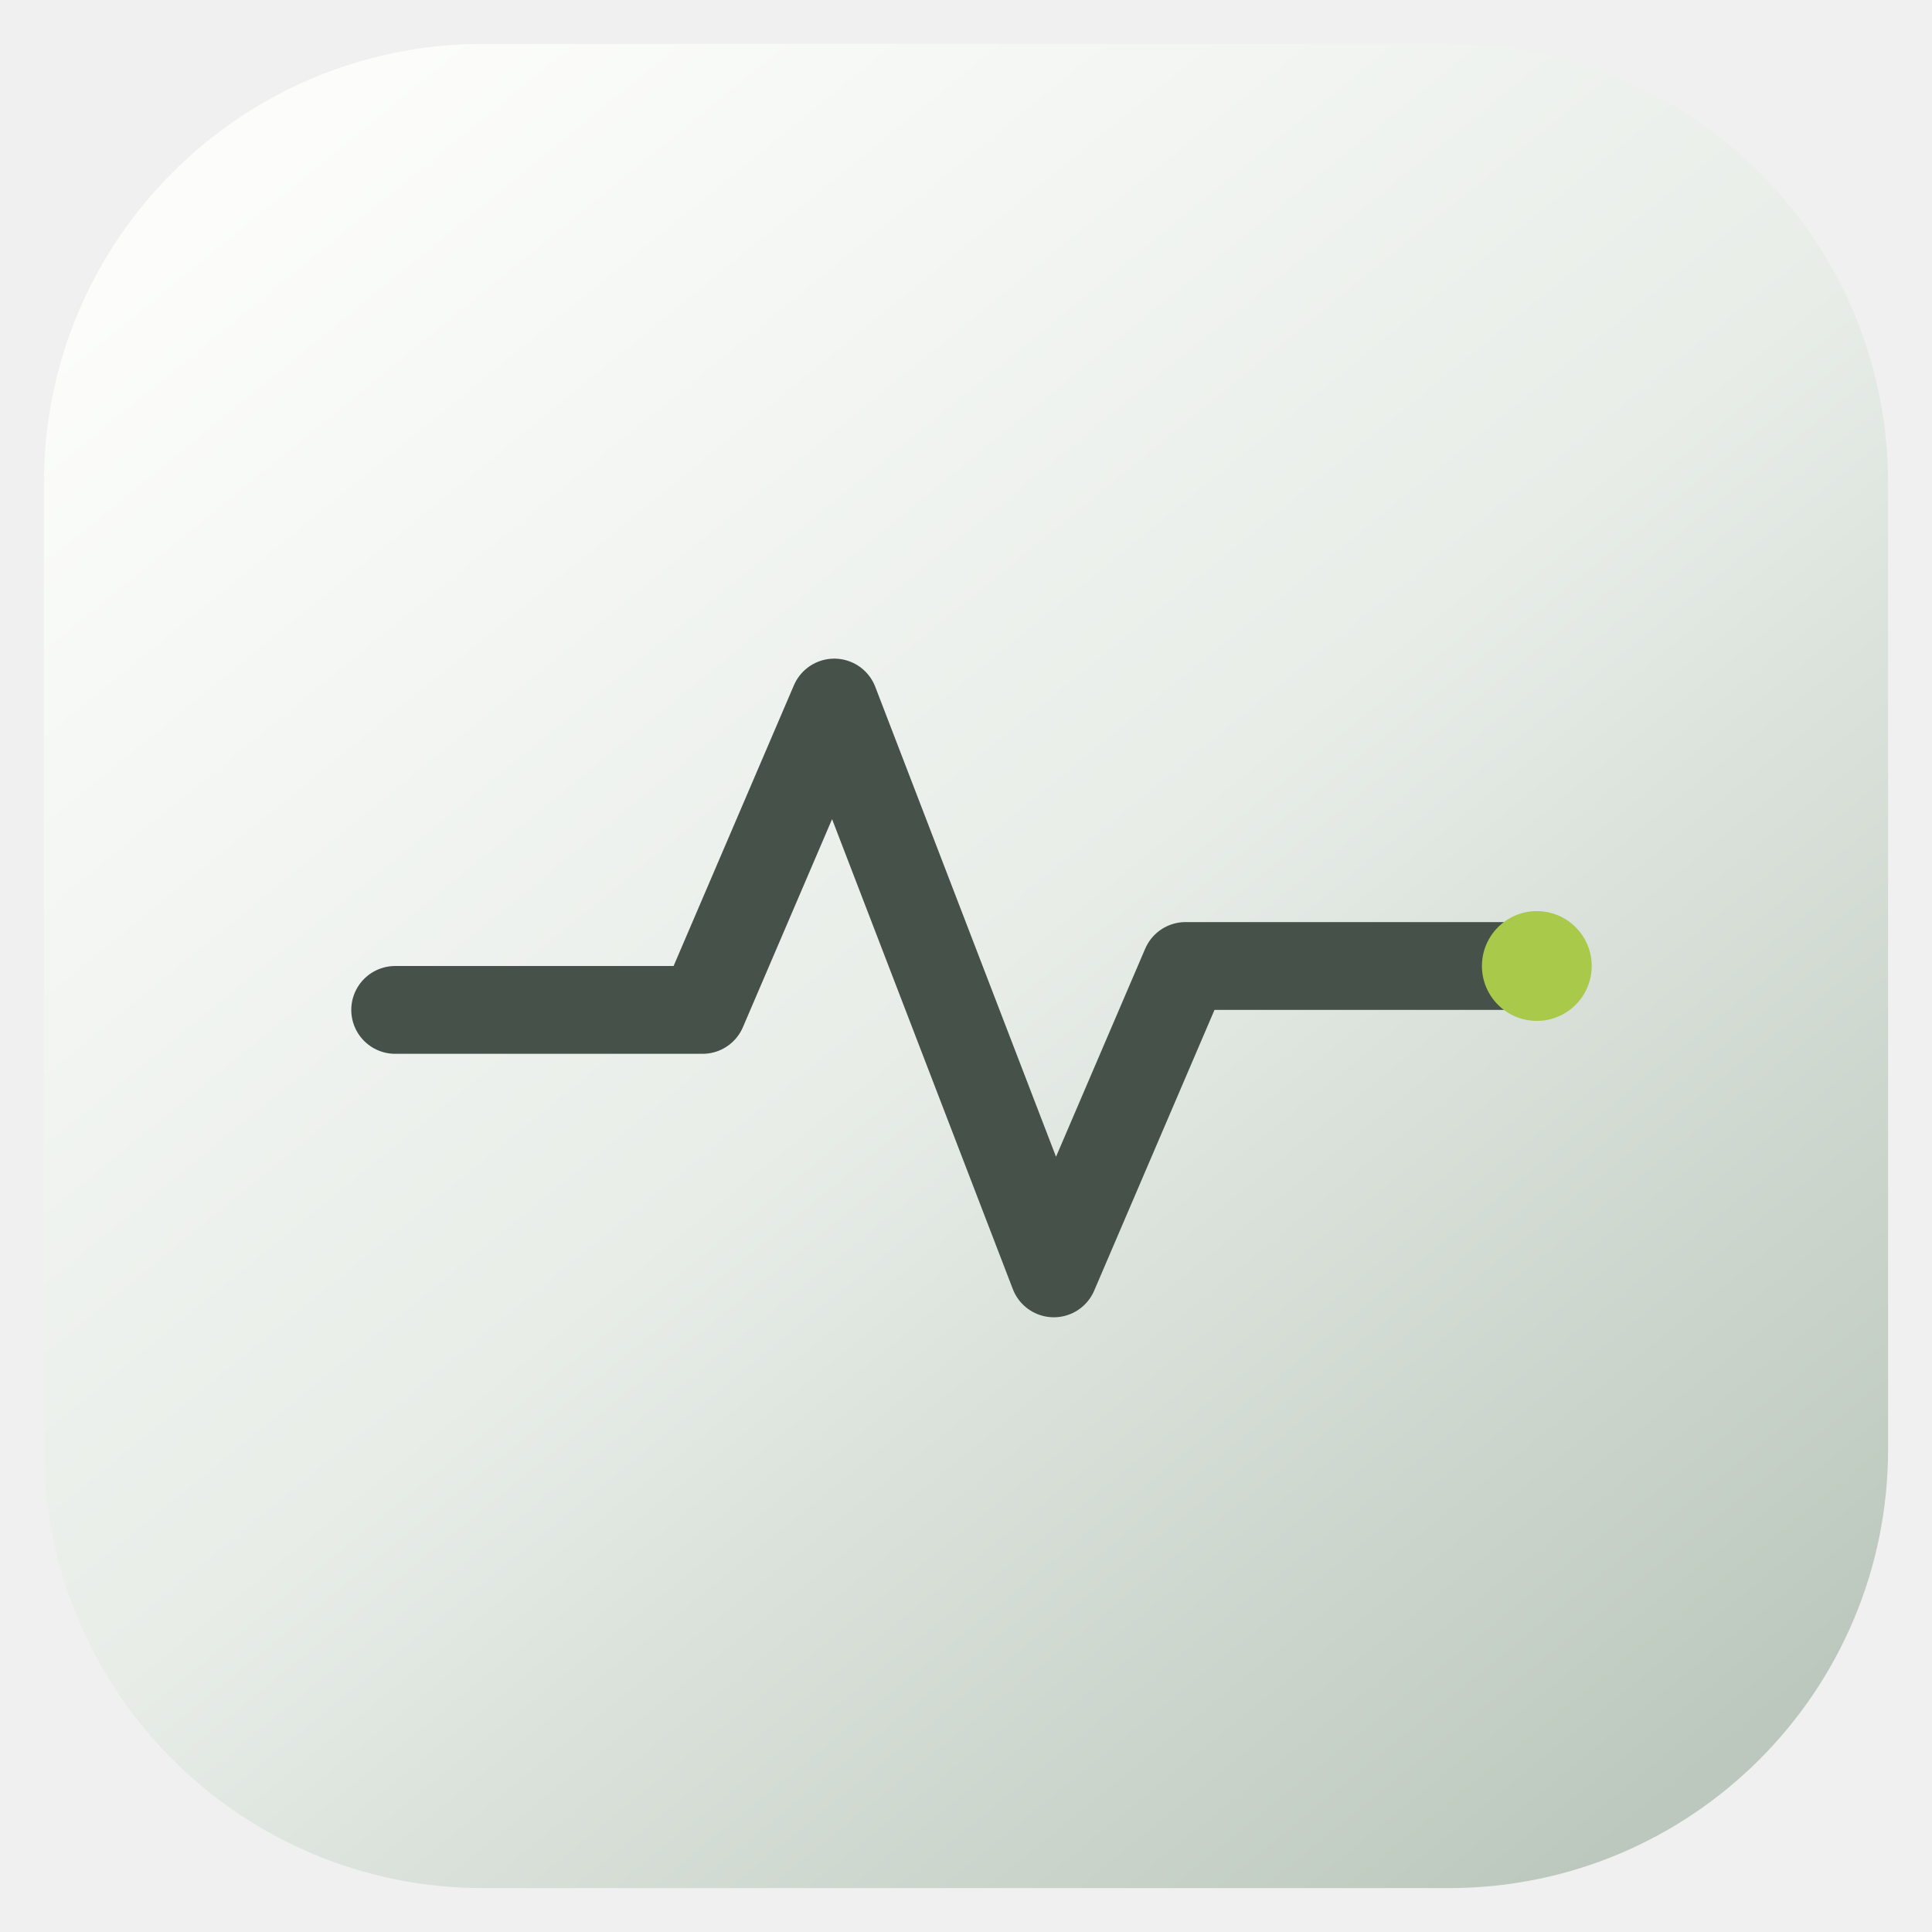
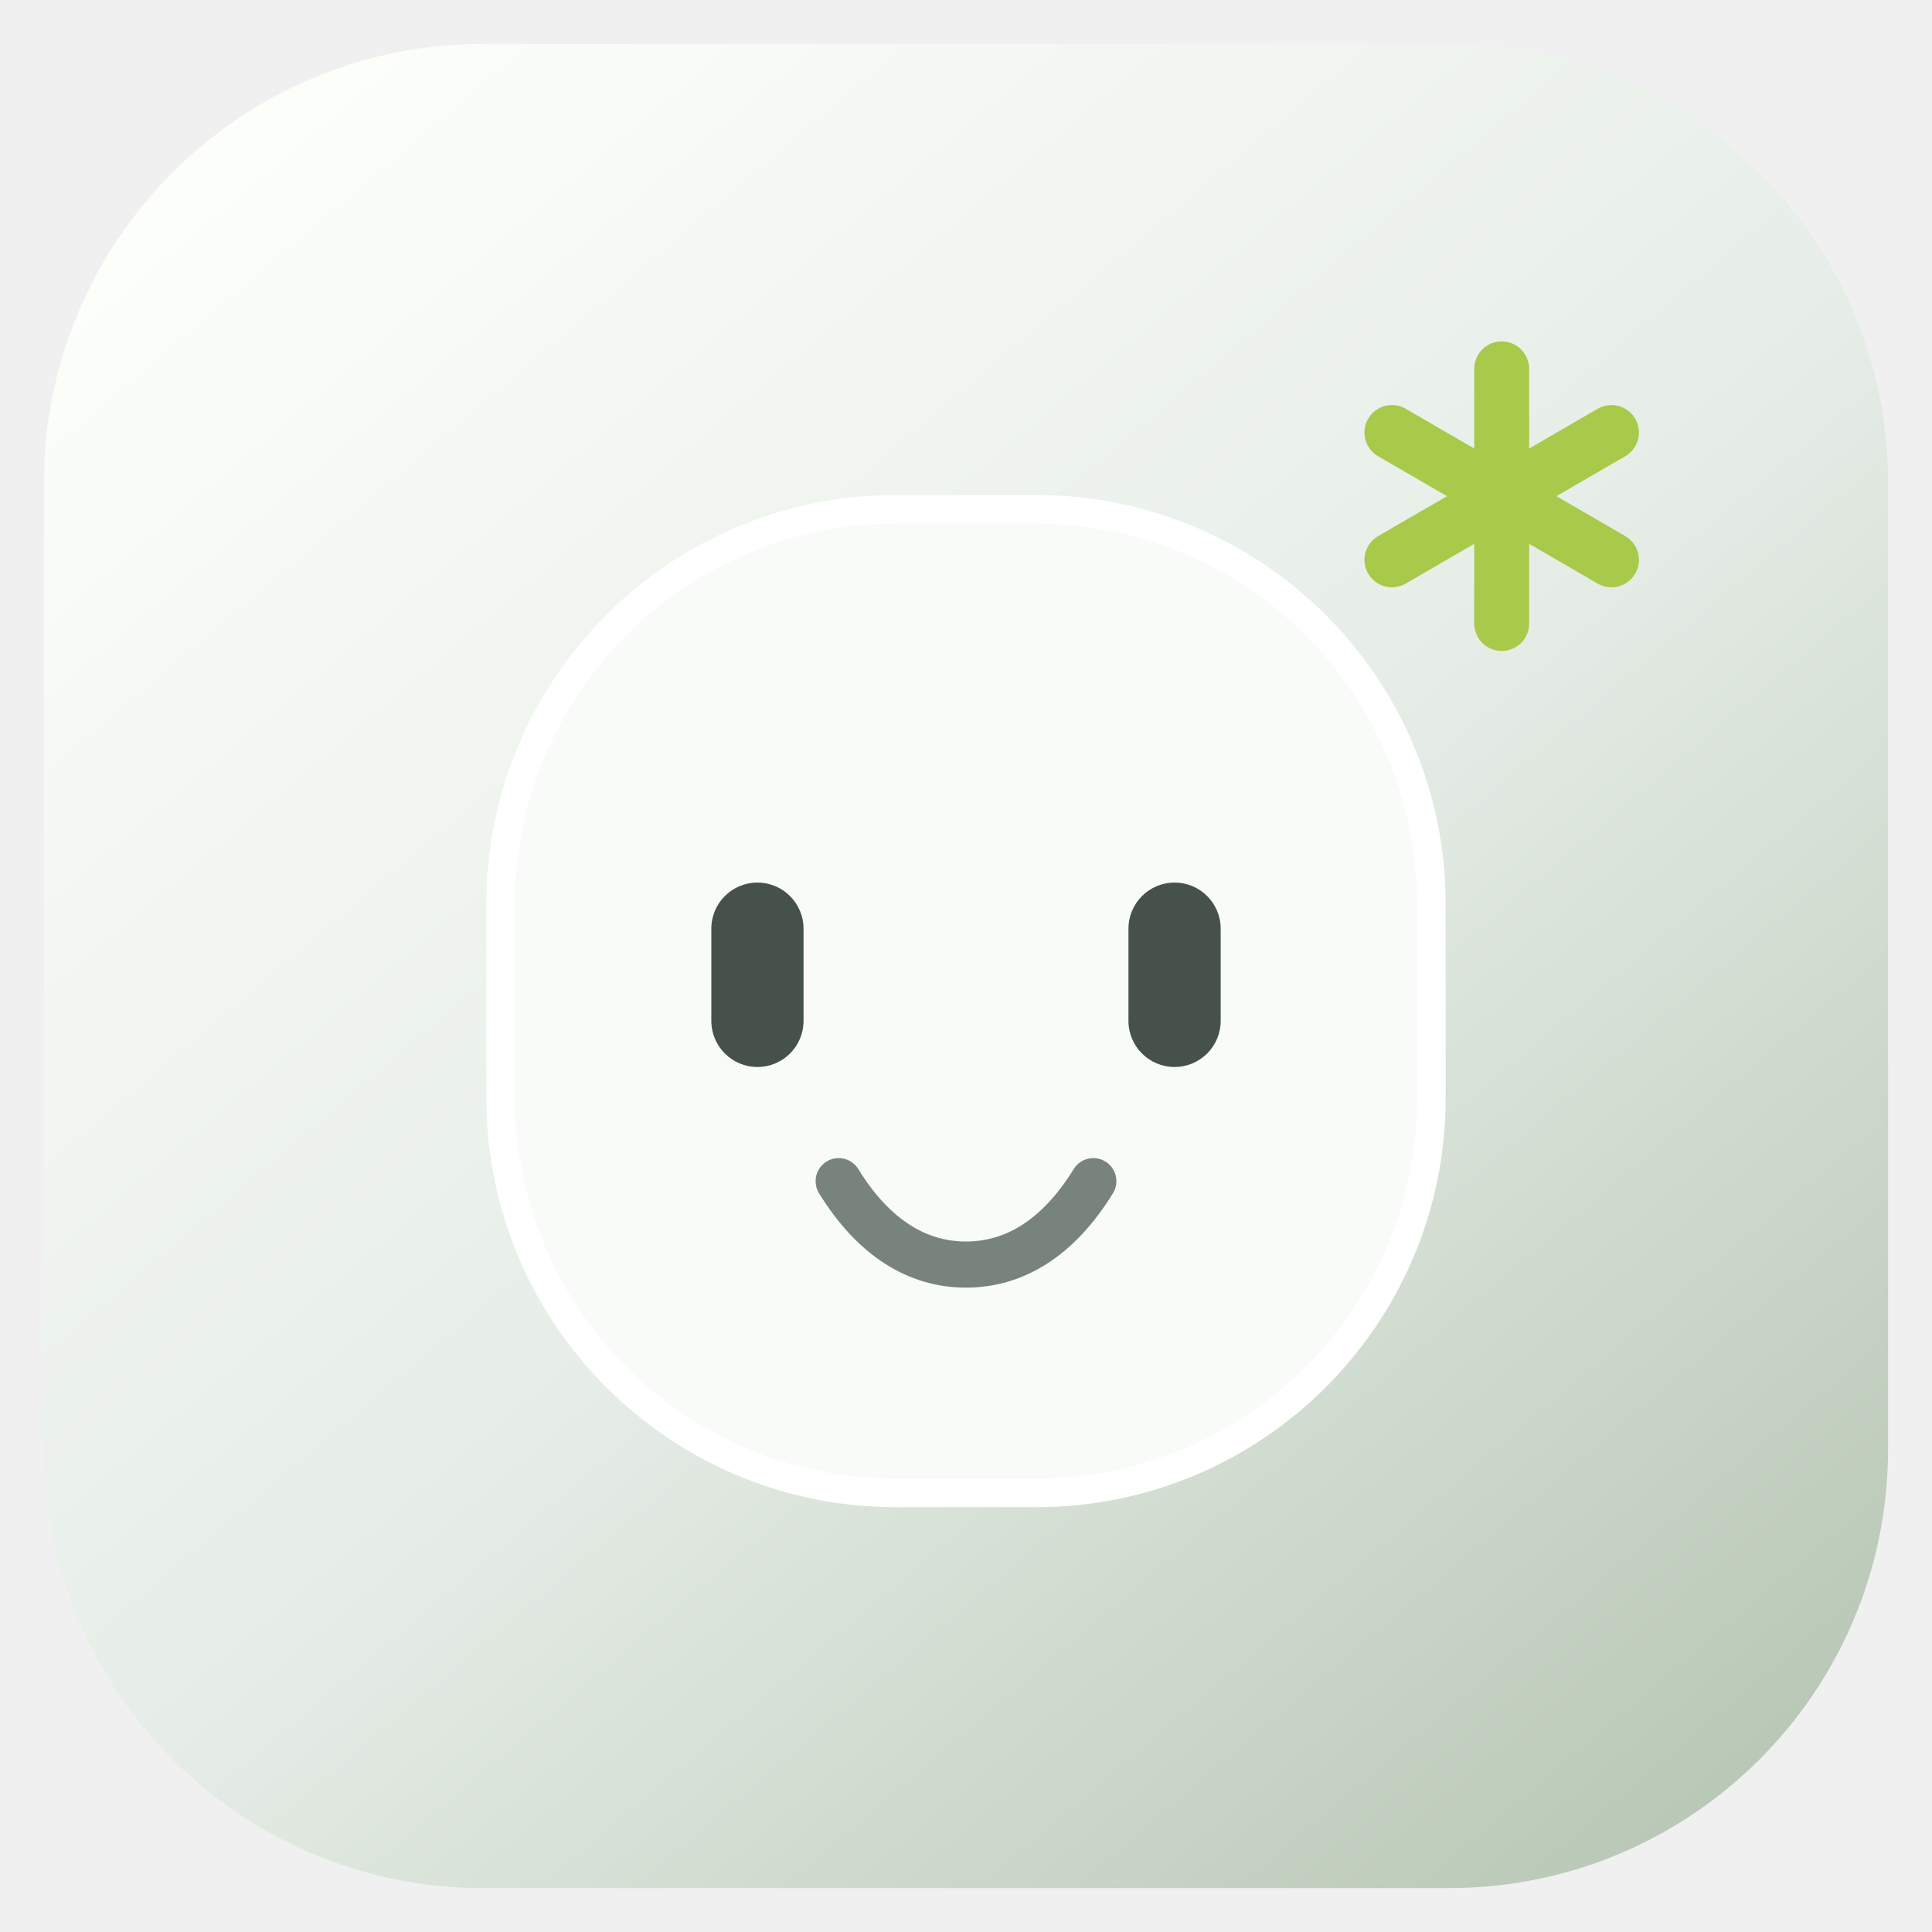
<svg xmlns="http://www.w3.org/2000/svg" width="44" height="44" viewBox="0 0 44 44" fill="none">
  <defs>
-     <linearGradient id="shell" x1="7" y1="3" x2="38" y2="41" gradientUnits="userSpaceOnUse">
-       <stop stop-color="#FCFDFB" />
-       <stop offset="0.5" stop-color="#E8EDE8" />
-       <stop offset="1" stop-color="#BCC8BD" />
+     <linearGradient id="shell" x1="6" y1="3" x2="39" y2="42" gradientUnits="userSpaceOnUse">
+       <stop stop-color="#FCFEFA" />
+       <stop offset="0.52" stop-color="#E6EDE7" />
+       <stop offset="1" stop-color="#B8C7B5" />
    </linearGradient>
-     <radialGradient id="glow" cx="0" cy="0" r="1" gradientTransform="translate(8 39) rotate(-39) scale(28)">
-       <stop stop-color="#D7F468" stop-opacity="0.8" />
+     <radialGradient id="glow" cx="0" cy="0" r="1" gradientTransform="translate(36 38) rotate(-135) scale(20)">
+       <stop stop-color="#D7F468" stop-opacity="0.82" />
      <stop offset="1" stop-color="#D7F468" stop-opacity="0" />
    </radialGradient>
  </defs>
  <rect x="1" y="1" width="42" height="42" rx="10" fill="url(#shell)" />
  <rect x="1" y="1" width="42" height="42" rx="10" fill="url(#glow)" />
-   <path d="M9 23H16L19 16L24 29L27 22H35" stroke="#465149" stroke-width="2" stroke-linecap="round" stroke-linejoin="round" />
-   <circle cx="35" cy="22" r="1.25" fill="#A8C94A" />
+   <rect x="11.4" y="11.6" width="21.2" height="22.4" rx="9" fill="#F8FBF8" stroke="white" stroke-width="0.65" />
+   <rect x="16.2" y="20.1" width="2.1" height="4.2" rx="1.05" fill="#465149" />
+   <rect x="25.7" y="20.1" width="2.1" height="4.2" rx="1.05" fill="#465149" />
+   <path d="M19.1 26.9C19.9 28.2 20.9 28.8 22 28.8C23.1 28.8 24.1 28.2 24.9 26.9" stroke="#78847B" stroke-width="1.05" stroke-linecap="round" />
+   <g stroke="#A8C94A" stroke-width="1.25" stroke-linecap="round">
+     <path d="M34.2 8.4V14.2" />
+     <path d="M31.7 9.85L36.7 12.75" />
+     <path d="M36.7 9.85L31.7 12.75" />
+   </g>
</svg>
